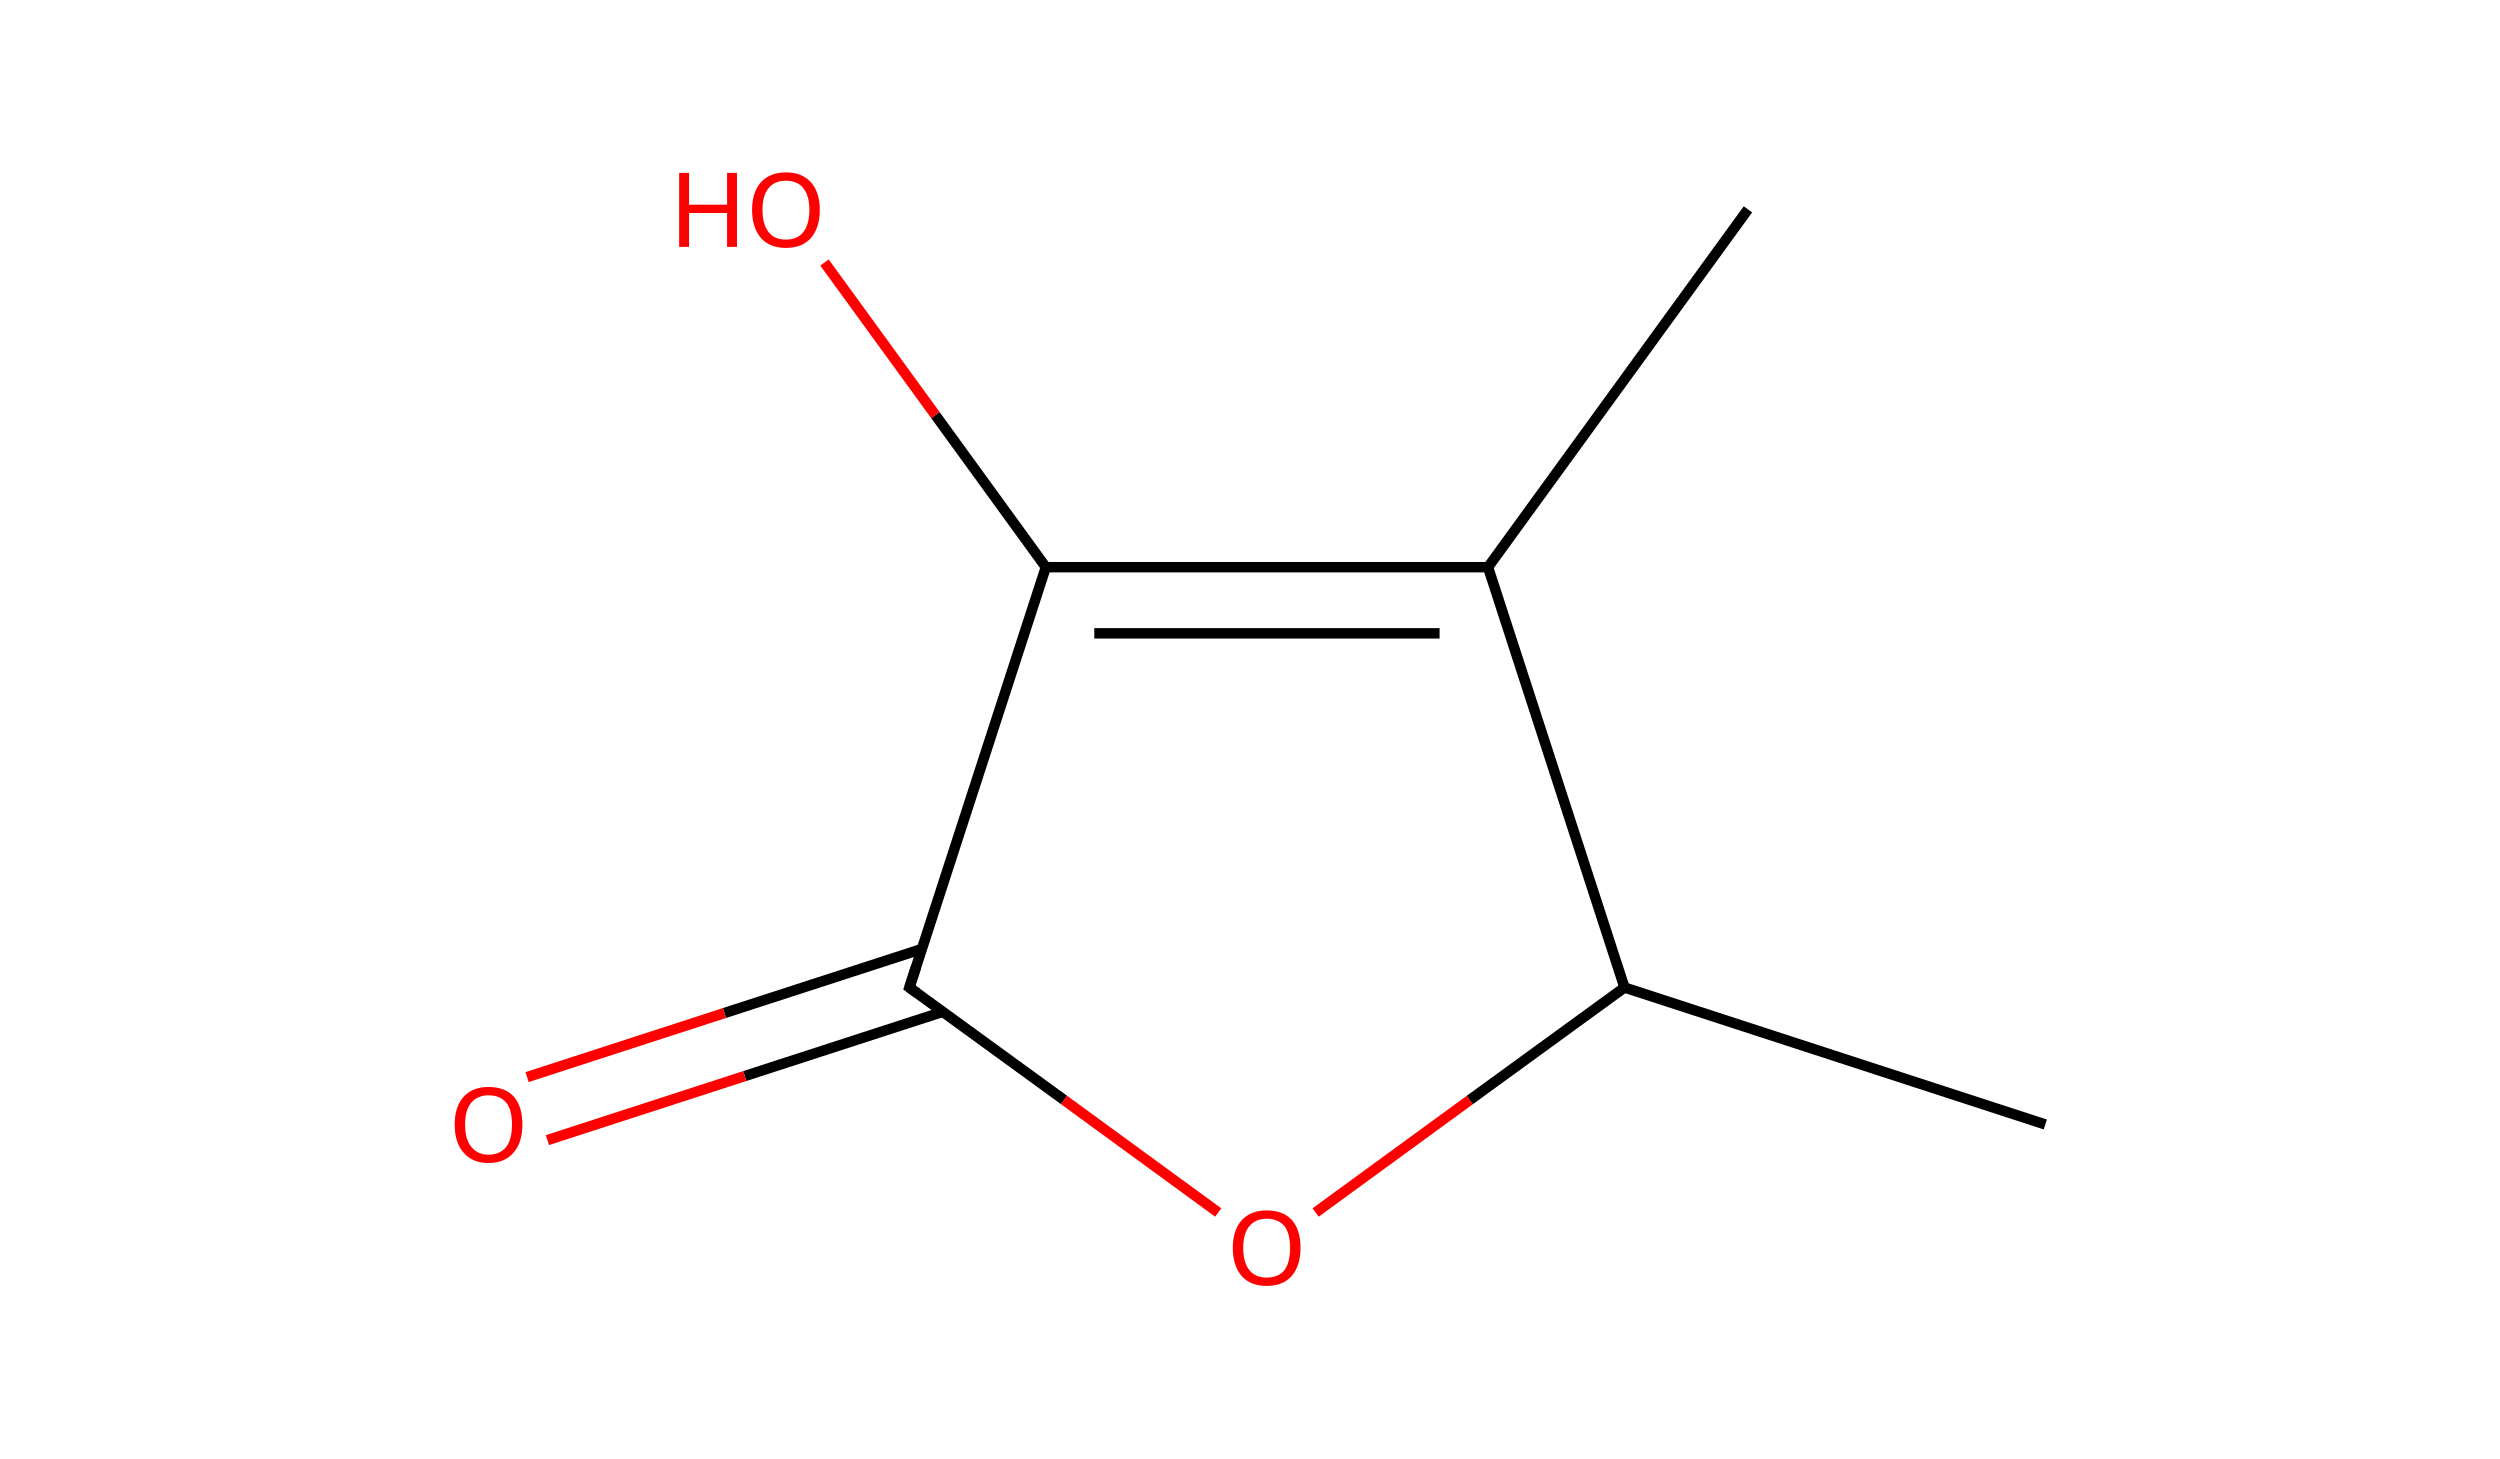
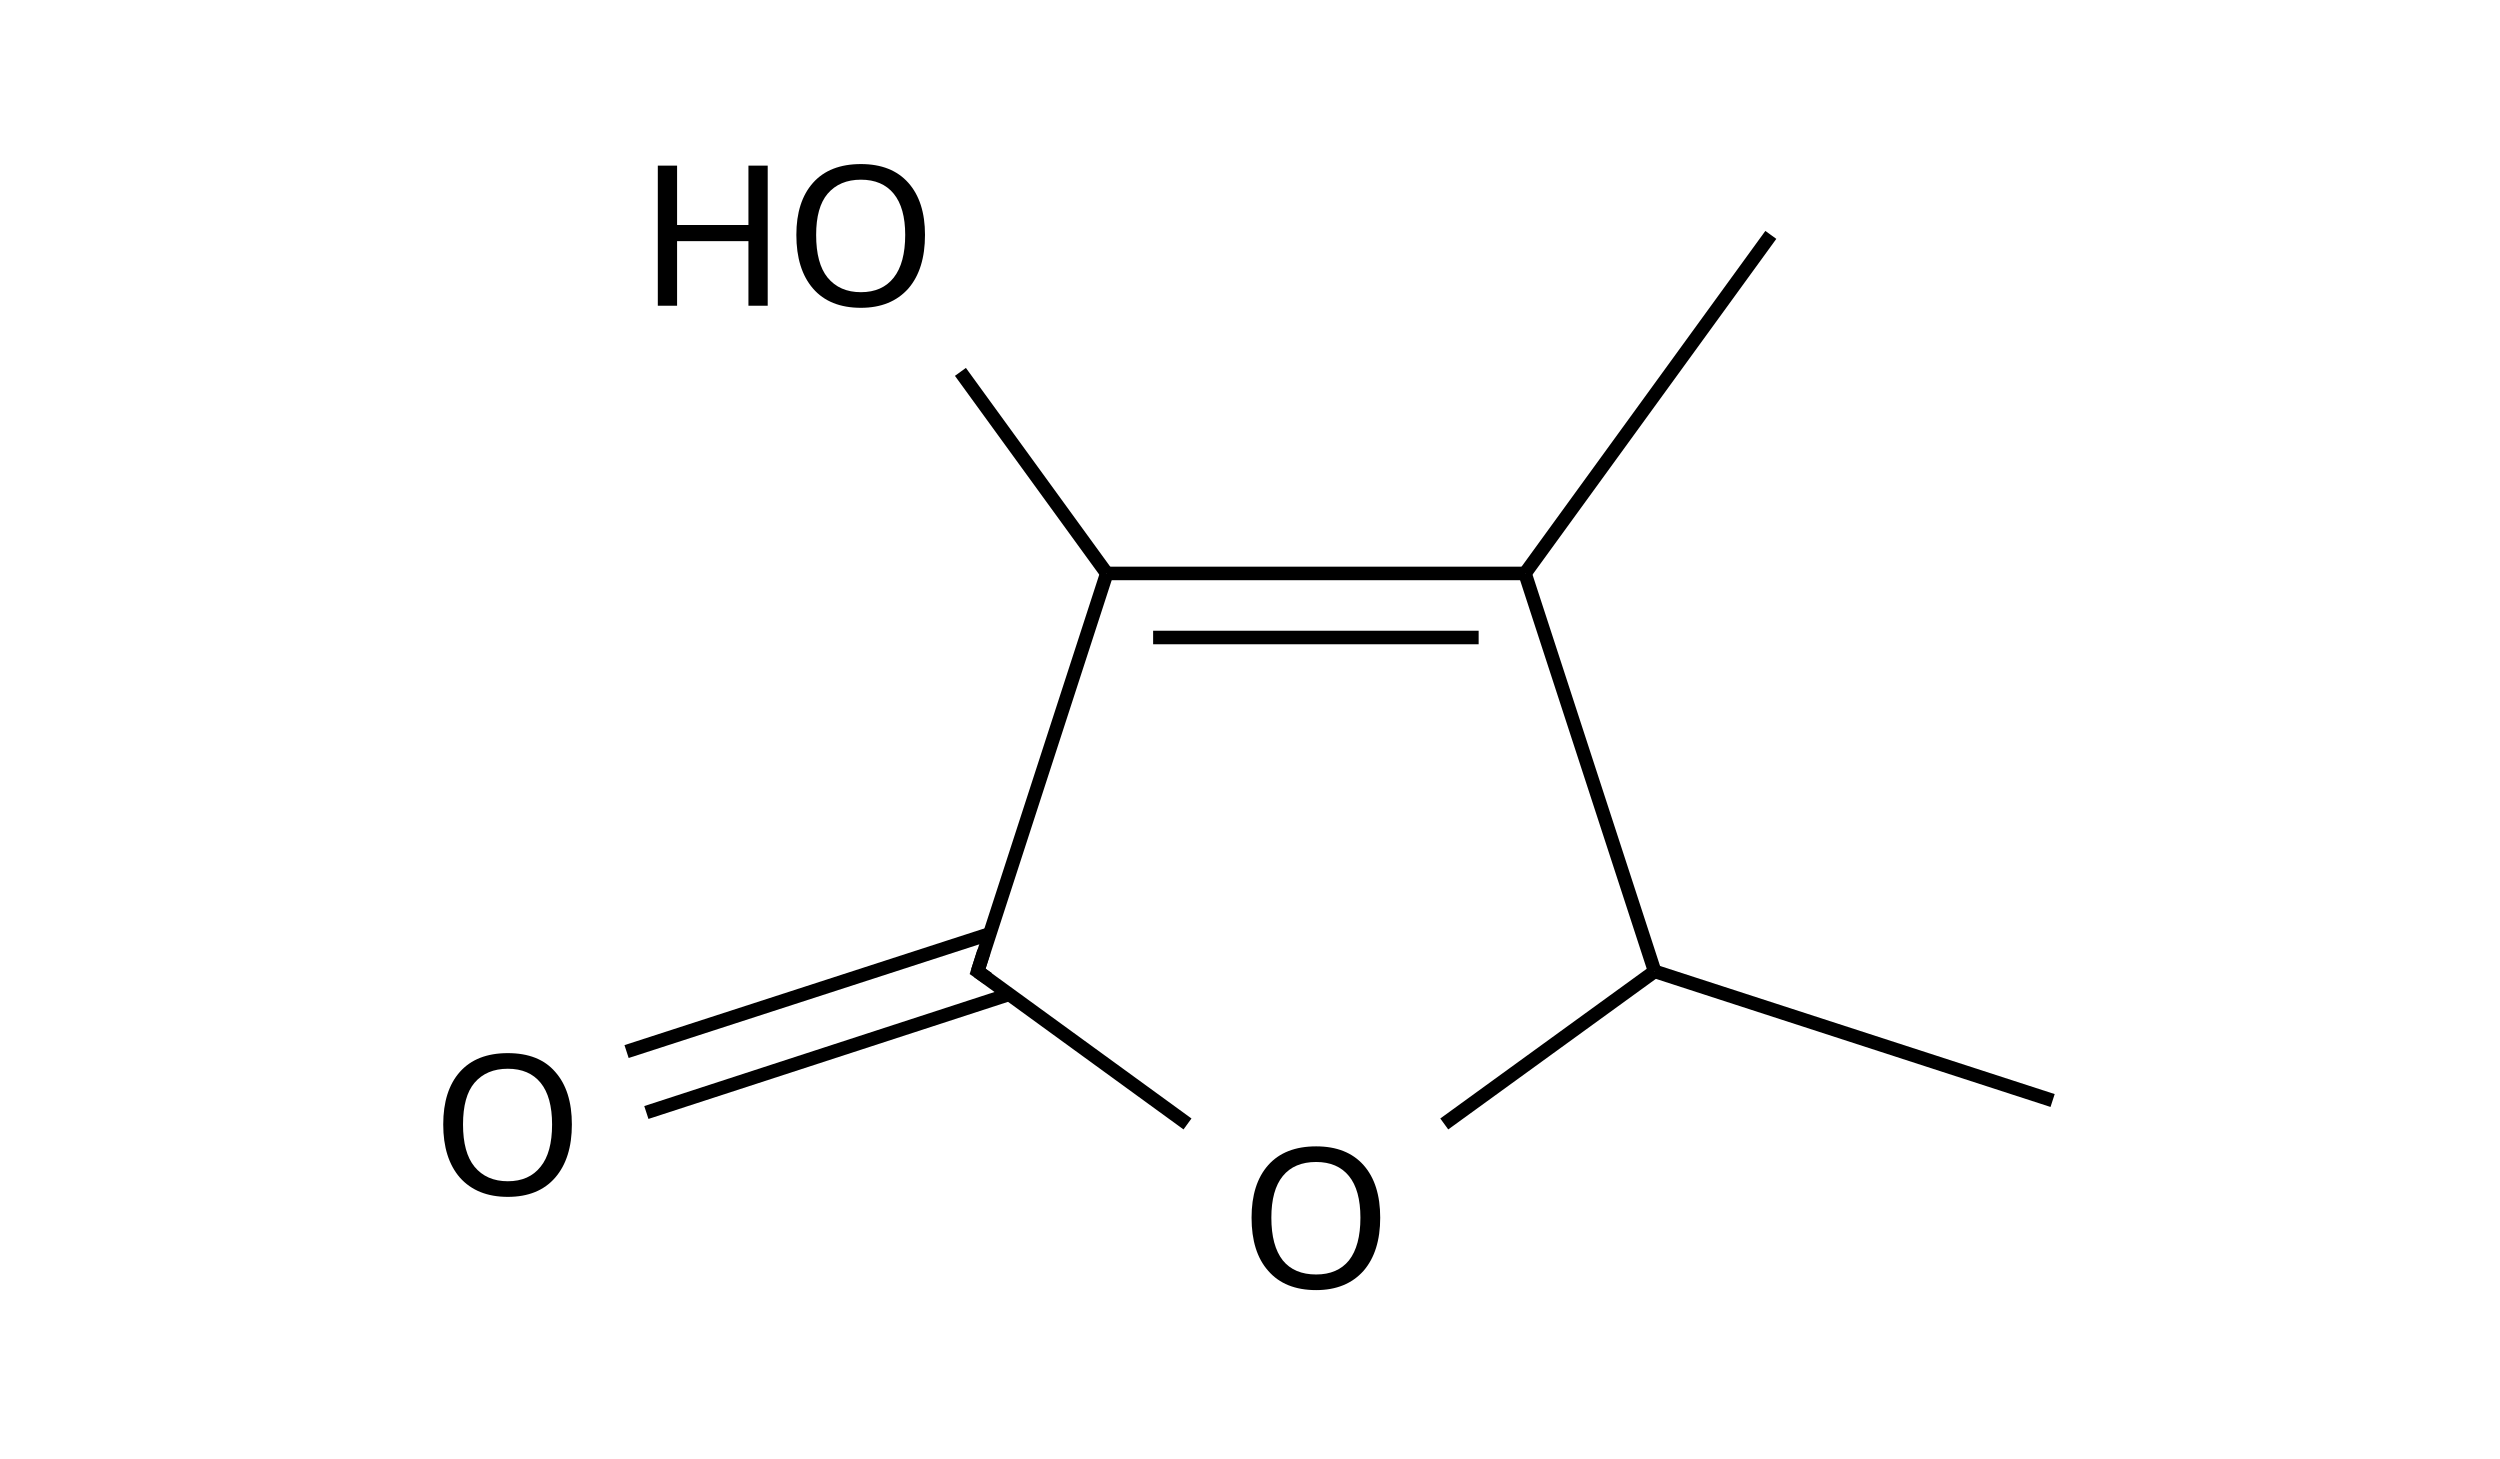
- <svg xmlns="http://www.w3.org/2000/svg" viewBox="0 0 480 280">
-   <path d="M 392.7,215.9 L 311.9,189.6" fill="none" stroke="#000" stroke-width="2.0" />
-   <path d="M 311.9,189.6 L 285.7,108.9" fill="none" stroke="#000" stroke-width="2.0" />
-   <path d="M 285.7,108.9 L 200.8,108.9" fill="none" stroke="#000" stroke-width="2.0" />
-   <path d="M 276.4,121.6 L 210.1,121.6" fill="none" stroke="#000" stroke-width="2.0" />
-   <path d="M 200.8,108.9 L 174.6,189.6" fill="none" stroke="#000" stroke-width="2.0" />
-   <path d="M 177.0,182.2 L 139.1,194.5" fill="none" stroke="#000" stroke-width="2.0" />
-   <path d="M 139.1,194.5 L 101.2,206.8" fill="none" stroke="#f00" stroke-width="2.0" />
-   <path d="M 180.9,194.3 L 143.0,206.6" fill="none" stroke="#000" stroke-width="2.0" />
-   <path d="M 143.0,206.6 L 105.1,218.9" fill="none" stroke="#f00" stroke-width="2.0" />
-   <path d="M 174.6,189.6 L 204.3,211.2" fill="none" stroke="#000" stroke-width="2.0" />
-   <path d="M 204.3,211.2 L 233.9,232.8" fill="none" stroke="#f00" stroke-width="2.0" />
-   <path d="M 200.8,108.9 L 179.6,79.7" fill="none" stroke="#000" stroke-width="2.0" />
-   <path d="M 179.6,79.7 L 158.3,50.4" fill="none" stroke="#f00" stroke-width="2.0" />
-   <path d="M 285.7,108.9 L 335.6,40.2" fill="none" stroke="#000" stroke-width="2.0" />
-   <path d="M 252.6,232.8 L 282.2,211.2" fill="none" stroke="#f00" stroke-width="2.0" />
-   <path d="M 282.2,211.2 L 311.9,189.6" fill="none" stroke="#000" stroke-width="2.0" />
-   <path d="M 175.9,185.6 L 174.6,189.6 L 176.1,190.7" fill="none" stroke="#000" stroke-width="2.0" />
-   <path d="M 87.3 215.9 Q 87.3 212.5, 89.0 210.6 Q 90.7 208.7, 93.8 208.7 Q 97.0 208.7, 98.7 210.6 Q 100.3 212.5, 100.3 215.9 Q 100.3 219.4, 98.6 221.3 Q 96.9 223.3, 93.8 223.3 Q 90.7 223.3, 89.0 221.3 Q 87.3 219.4, 87.3 215.9 M 93.8 221.7 Q 96.0 221.7, 97.2 220.2 Q 98.3 218.8, 98.3 215.9 Q 98.3 213.1, 97.2 211.7 Q 96.0 210.3, 93.8 210.3 Q 91.7 210.3, 90.5 211.7 Q 89.3 213.1, 89.3 215.9 Q 89.3 218.8, 90.5 220.2 Q 91.7 221.7, 93.8 221.7 " fill="#f00" />
-   <path d="M 236.7 239.6 Q 236.7 236.2, 238.4 234.3 Q 240.1 232.4, 243.2 232.4 Q 246.4 232.4, 248.1 234.3 Q 249.7 236.2, 249.7 239.6 Q 249.7 243.0, 248.0 245.0 Q 246.3 246.9, 243.2 246.9 Q 240.1 246.9, 238.4 245.0 Q 236.7 243.0, 236.7 239.6 M 243.2 245.3 Q 245.4 245.3, 246.6 243.9 Q 247.7 242.4, 247.7 239.6 Q 247.7 236.8, 246.6 235.4 Q 245.4 234.0, 243.2 234.0 Q 241.1 234.0, 239.9 235.4 Q 238.7 236.8, 238.7 239.6 Q 238.7 242.4, 239.9 243.9 Q 241.1 245.3, 243.2 245.3 " fill="#f00" />
-   <path d="M 130.4 33.2 L 132.3 33.2 L 132.3 39.3 L 139.6 39.3 L 139.6 33.2 L 141.5 33.2 L 141.5 47.4 L 139.6 47.4 L 139.6 40.9 L 132.3 40.9 L 132.3 47.4 L 130.4 47.4 L 130.4 33.2 " fill="#f00" />
-   <path d="M 144.4 40.3 Q 144.4 36.9, 146.1 35.0 Q 147.8 33.1, 150.9 33.1 Q 154.0 33.1, 155.7 35.0 Q 157.4 36.9, 157.4 40.3 Q 157.4 43.7, 155.7 45.7 Q 154.0 47.6, 150.9 47.6 Q 147.8 47.6, 146.1 45.7 Q 144.4 43.7, 144.4 40.3 M 150.9 46.0 Q 153.1 46.0, 154.2 44.6 Q 155.4 43.1, 155.4 40.3 Q 155.4 37.5, 154.2 36.1 Q 153.1 34.7, 150.9 34.7 Q 148.7 34.7, 147.6 36.1 Q 146.4 37.5, 146.4 40.3 Q 146.4 43.1, 147.6 44.6 Q 148.7 46.0, 150.9 46.0 " fill="#f00" />
+ <svg xmlns="http://www.w3.org/2000/svg" version="1.1" baseProfile="full" xml:space="preserve" width="480px" height="280px" viewBox="0 0 480 280">
+   <path class="bond-0 atom-0 atom-1" d="M 394.1,211.3 L 317.7,186.5" style="fill:none;fill-rule:evenodd;stroke:#000000;stroke-width:2.6px;stroke-linecap:butt;stroke-linejoin:miter;stroke-opacity:1" />
+   <path class="bond-1 atom-1 atom-2" d="M 317.7,186.5 L 292.8,110.1" style="fill:none;fill-rule:evenodd;stroke:#000000;stroke-width:2.6px;stroke-linecap:butt;stroke-linejoin:miter;stroke-opacity:1" />
+   <path class="bond-2 atom-2 atom-3" d="M 292.8,110.1 L 212.5,110.1" style="fill:none;fill-rule:evenodd;stroke:#000000;stroke-width:2.6px;stroke-linecap:butt;stroke-linejoin:miter;stroke-opacity:1" />
+   <path class="bond-2 atom-2 atom-3" d="M 283.9,122.4 L 221.4,122.4" style="fill:none;fill-rule:evenodd;stroke:#000000;stroke-width:2.6px;stroke-linecap:butt;stroke-linejoin:miter;stroke-opacity:1" />
+   <path class="bond-3 atom-3 atom-4" d="M 212.5,110.1 L 187.7,186.5" style="fill:none;fill-rule:evenodd;stroke:#000000;stroke-width:2.6px;stroke-linecap:butt;stroke-linejoin:miter;stroke-opacity:1" />
+   <path class="bond-4 atom-4 atom-5" d="M 190.0,179.3 L 120.3,201.9" style="fill:none;fill-rule:evenodd;stroke:#000000;stroke-width:2.6px;stroke-linecap:butt;stroke-linejoin:miter;stroke-opacity:1" />
+   <path class="bond-4 atom-4 atom-5" d="M 193.8,190.9 L 124.1,213.6" style="fill:none;fill-rule:evenodd;stroke:#000000;stroke-width:2.6px;stroke-linecap:butt;stroke-linejoin:miter;stroke-opacity:1" />
+   <path class="bond-5 atom-4 atom-6" d="M 187.7,186.5 L 228.0,215.8" style="fill:none;fill-rule:evenodd;stroke:#000000;stroke-width:2.6px;stroke-linecap:butt;stroke-linejoin:miter;stroke-opacity:1" />
+   <path class="bond-6 atom-3 atom-7" d="M 212.5,110.1 L 184.4,71.4" style="fill:none;fill-rule:evenodd;stroke:#000000;stroke-width:2.6px;stroke-linecap:butt;stroke-linejoin:miter;stroke-opacity:1" />
+   <path class="bond-7 atom-2 atom-8" d="M 292.8,110.1 L 340.0,45.1" style="fill:none;fill-rule:evenodd;stroke:#000000;stroke-width:2.6px;stroke-linecap:butt;stroke-linejoin:miter;stroke-opacity:1" />
+   <path class="bond-8 atom-6 atom-1" d="M 277.3,215.8 L 317.7,186.5" style="fill:none;fill-rule:evenodd;stroke:#000000;stroke-width:2.6px;stroke-linecap:butt;stroke-linejoin:miter;stroke-opacity:1" />
+   <path d="M 188.9,182.7 L 187.7,186.5 L 189.7,187.9" style="fill:none;stroke:#000000;stroke-width:2.6px;stroke-linecap:butt;stroke-linejoin:miter;stroke-miterlimit:10;stroke-opacity:1;" />
+   <path class="atom-5" d="M 85.1 215.9 Q 85.1 209.4, 88.3 205.8 Q 91.5 202.2, 97.5 202.2 Q 103.5 202.2, 106.6 205.8 Q 109.8 209.4, 109.8 215.9 Q 109.8 222.4, 106.6 226.1 Q 103.4 229.8, 97.5 229.8 Q 91.6 229.8, 88.3 226.1 Q 85.1 222.4, 85.1 215.9 M 97.5 226.8 Q 101.6 226.8, 103.8 224.0 Q 106.0 221.3, 106.0 215.9 Q 106.0 210.6, 103.8 207.9 Q 101.6 205.2, 97.5 205.2 Q 93.4 205.2, 91.1 207.9 Q 88.9 210.5, 88.9 215.9 Q 88.9 221.3, 91.1 224.0 Q 93.4 226.8, 97.5 226.8 " fill="#000000" />
+   <path class="atom-6" d="M 240.3 233.8 Q 240.3 227.3, 243.5 223.7 Q 246.7 220.1, 252.7 220.1 Q 258.6 220.1, 261.8 223.7 Q 265.0 227.3, 265.0 233.8 Q 265.0 240.3, 261.8 244.0 Q 258.5 247.7, 252.7 247.7 Q 246.7 247.7, 243.5 244.0 Q 240.3 240.4, 240.3 233.8 M 252.7 244.7 Q 256.8 244.7, 259.0 242.0 Q 261.2 239.2, 261.2 233.8 Q 261.2 228.5, 259.0 225.8 Q 256.8 223.1, 252.7 223.1 Q 248.5 223.1, 246.3 225.8 Q 244.1 228.5, 244.1 233.8 Q 244.1 239.2, 246.3 242.0 Q 248.5 244.7, 252.7 244.7 " fill="#000000" />
+   <path class="atom-7" d="M 126.3 31.8 L 130.0 31.8 L 130.0 43.2 L 143.7 43.2 L 143.7 31.8 L 147.4 31.8 L 147.4 58.7 L 143.7 58.7 L 143.7 46.3 L 130.0 46.3 L 130.0 58.7 L 126.3 58.7 L 126.3 31.8 " fill="#000000" />
+   <path class="atom-7" d="M 152.9 45.1 Q 152.9 38.7, 156.1 35.1 Q 159.3 31.5, 165.3 31.5 Q 171.2 31.5, 174.4 35.1 Q 177.6 38.7, 177.6 45.1 Q 177.6 51.7, 174.4 55.4 Q 171.1 59.1, 165.3 59.1 Q 159.3 59.1, 156.1 55.4 Q 152.9 51.7, 152.9 45.1 M 165.3 56.1 Q 169.4 56.1, 171.6 53.3 Q 173.8 50.5, 173.8 45.1 Q 173.8 39.9, 171.6 37.2 Q 169.4 34.5, 165.3 34.5 Q 161.2 34.5, 158.9 37.2 Q 156.7 39.8, 156.7 45.1 Q 156.7 50.6, 158.9 53.3 Q 161.2 56.1, 165.3 56.1 " fill="#000000" />
</svg>
